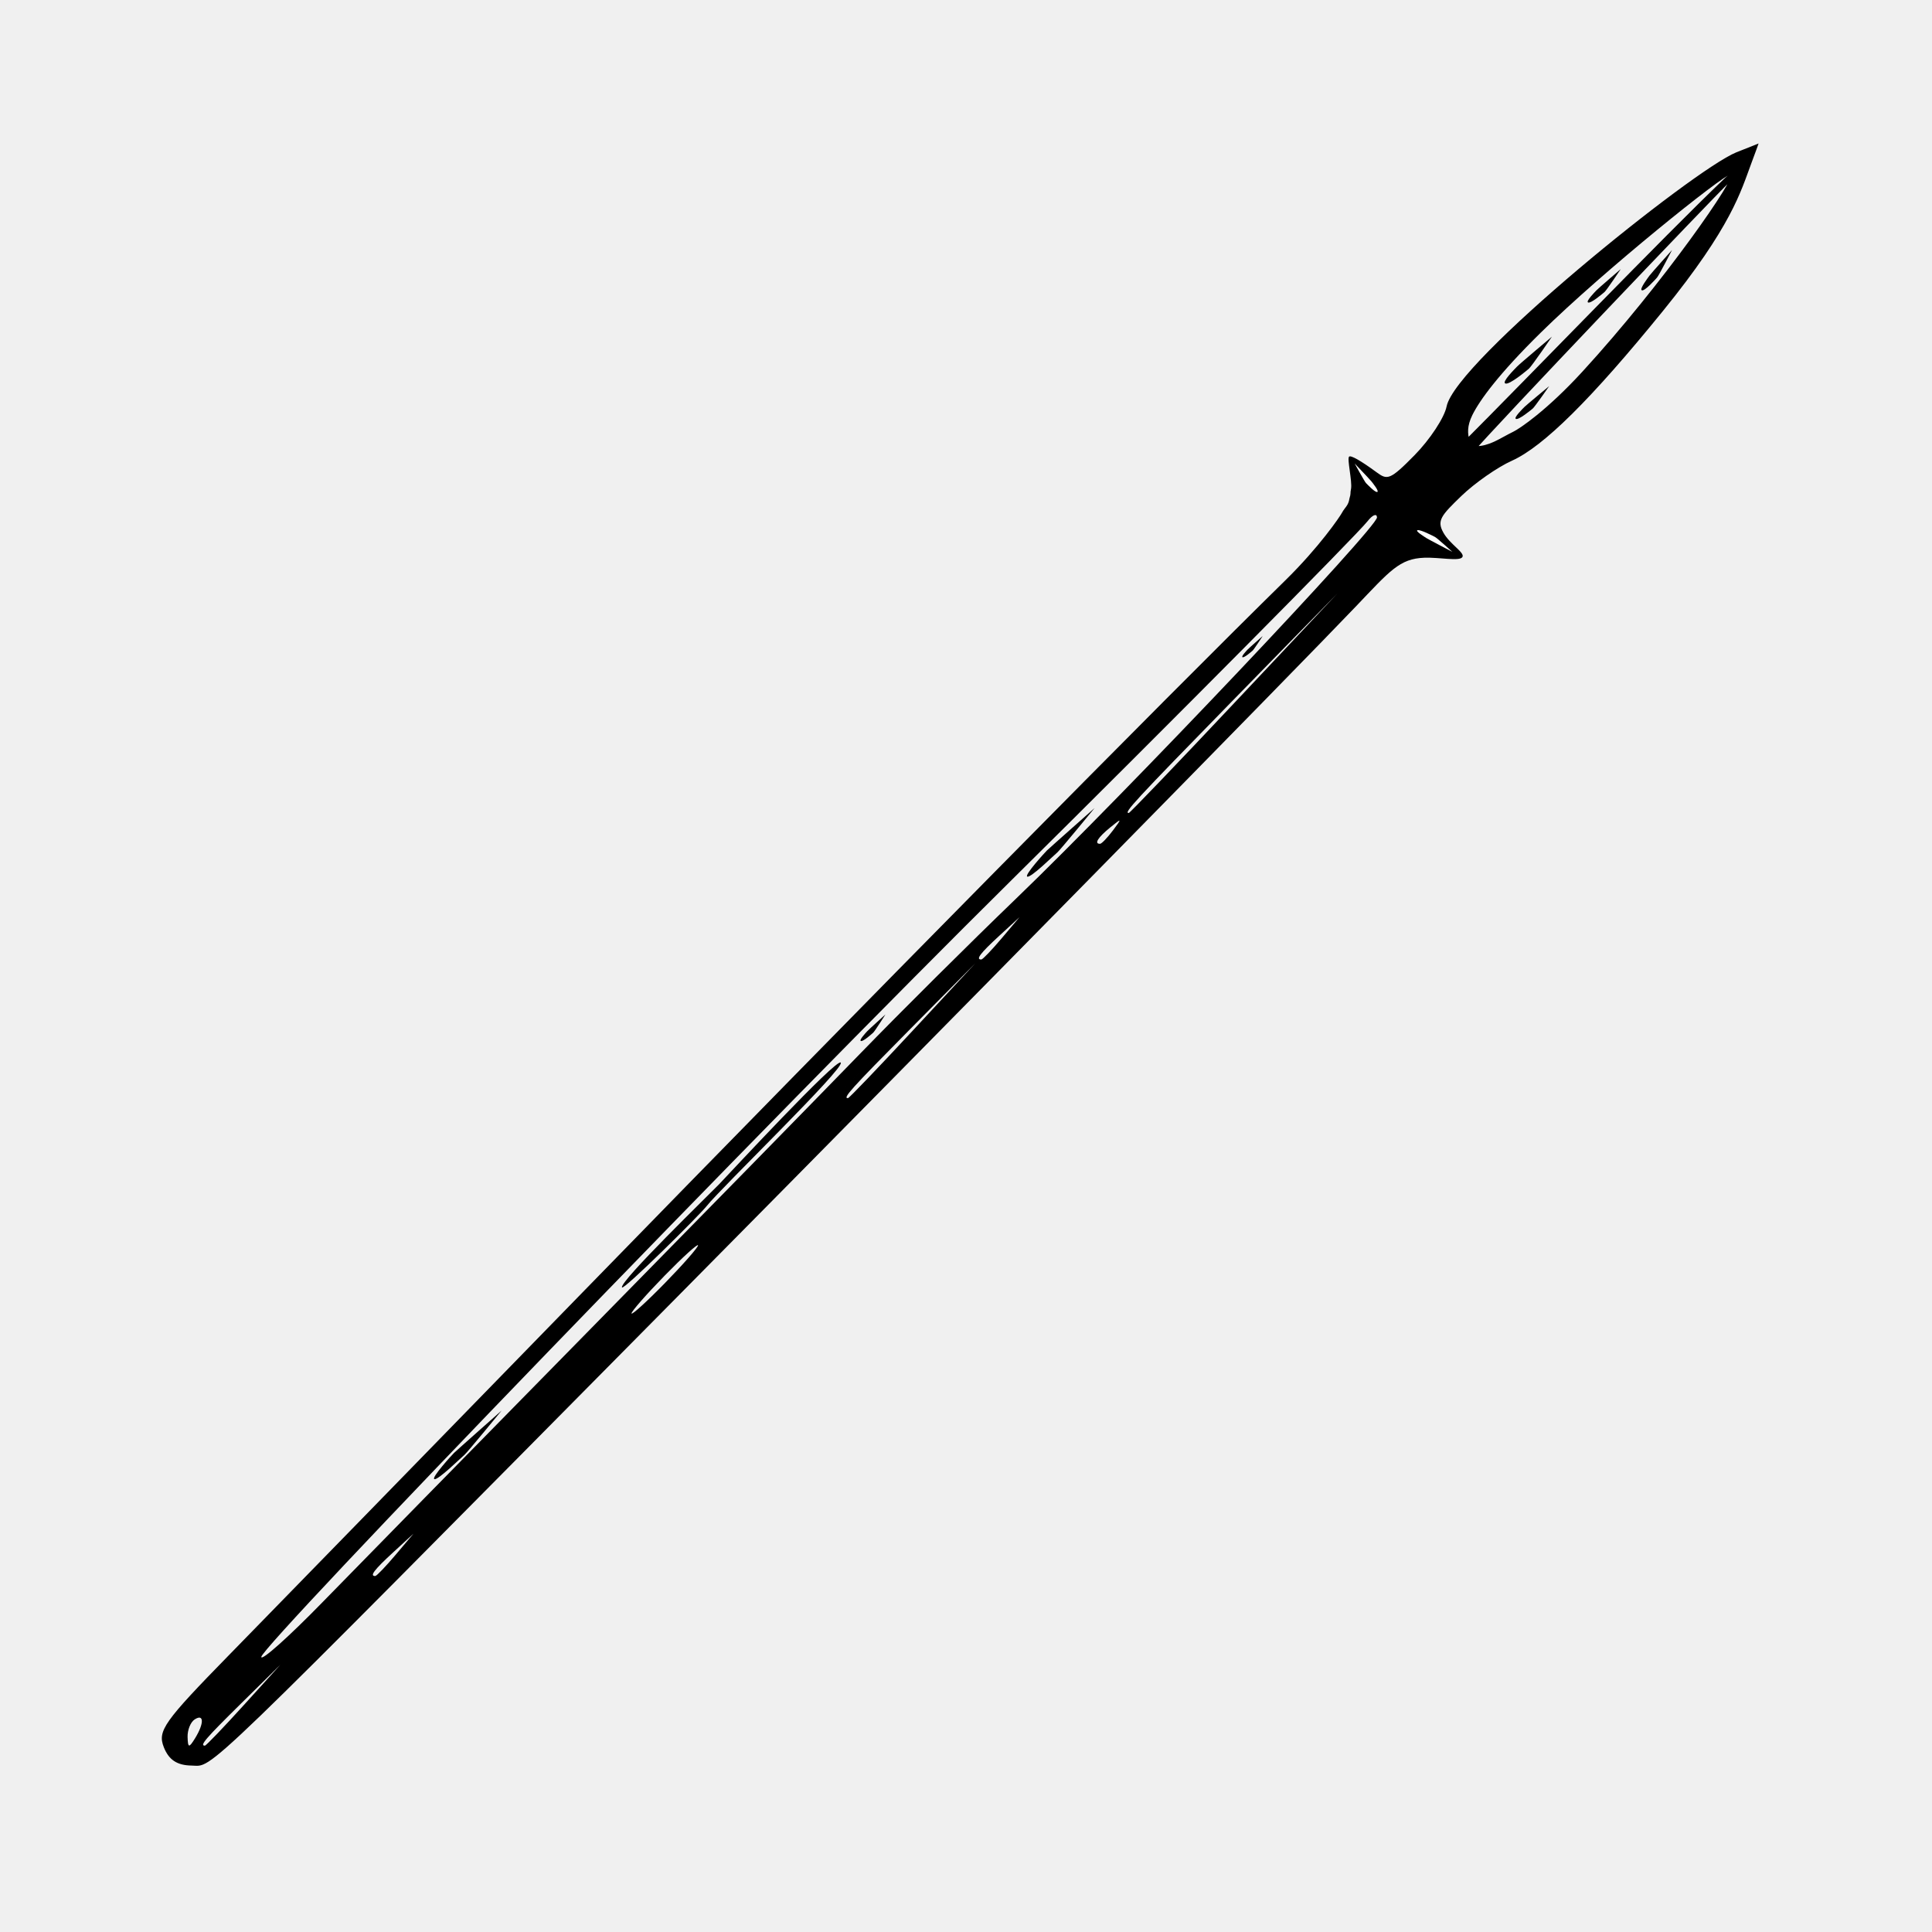
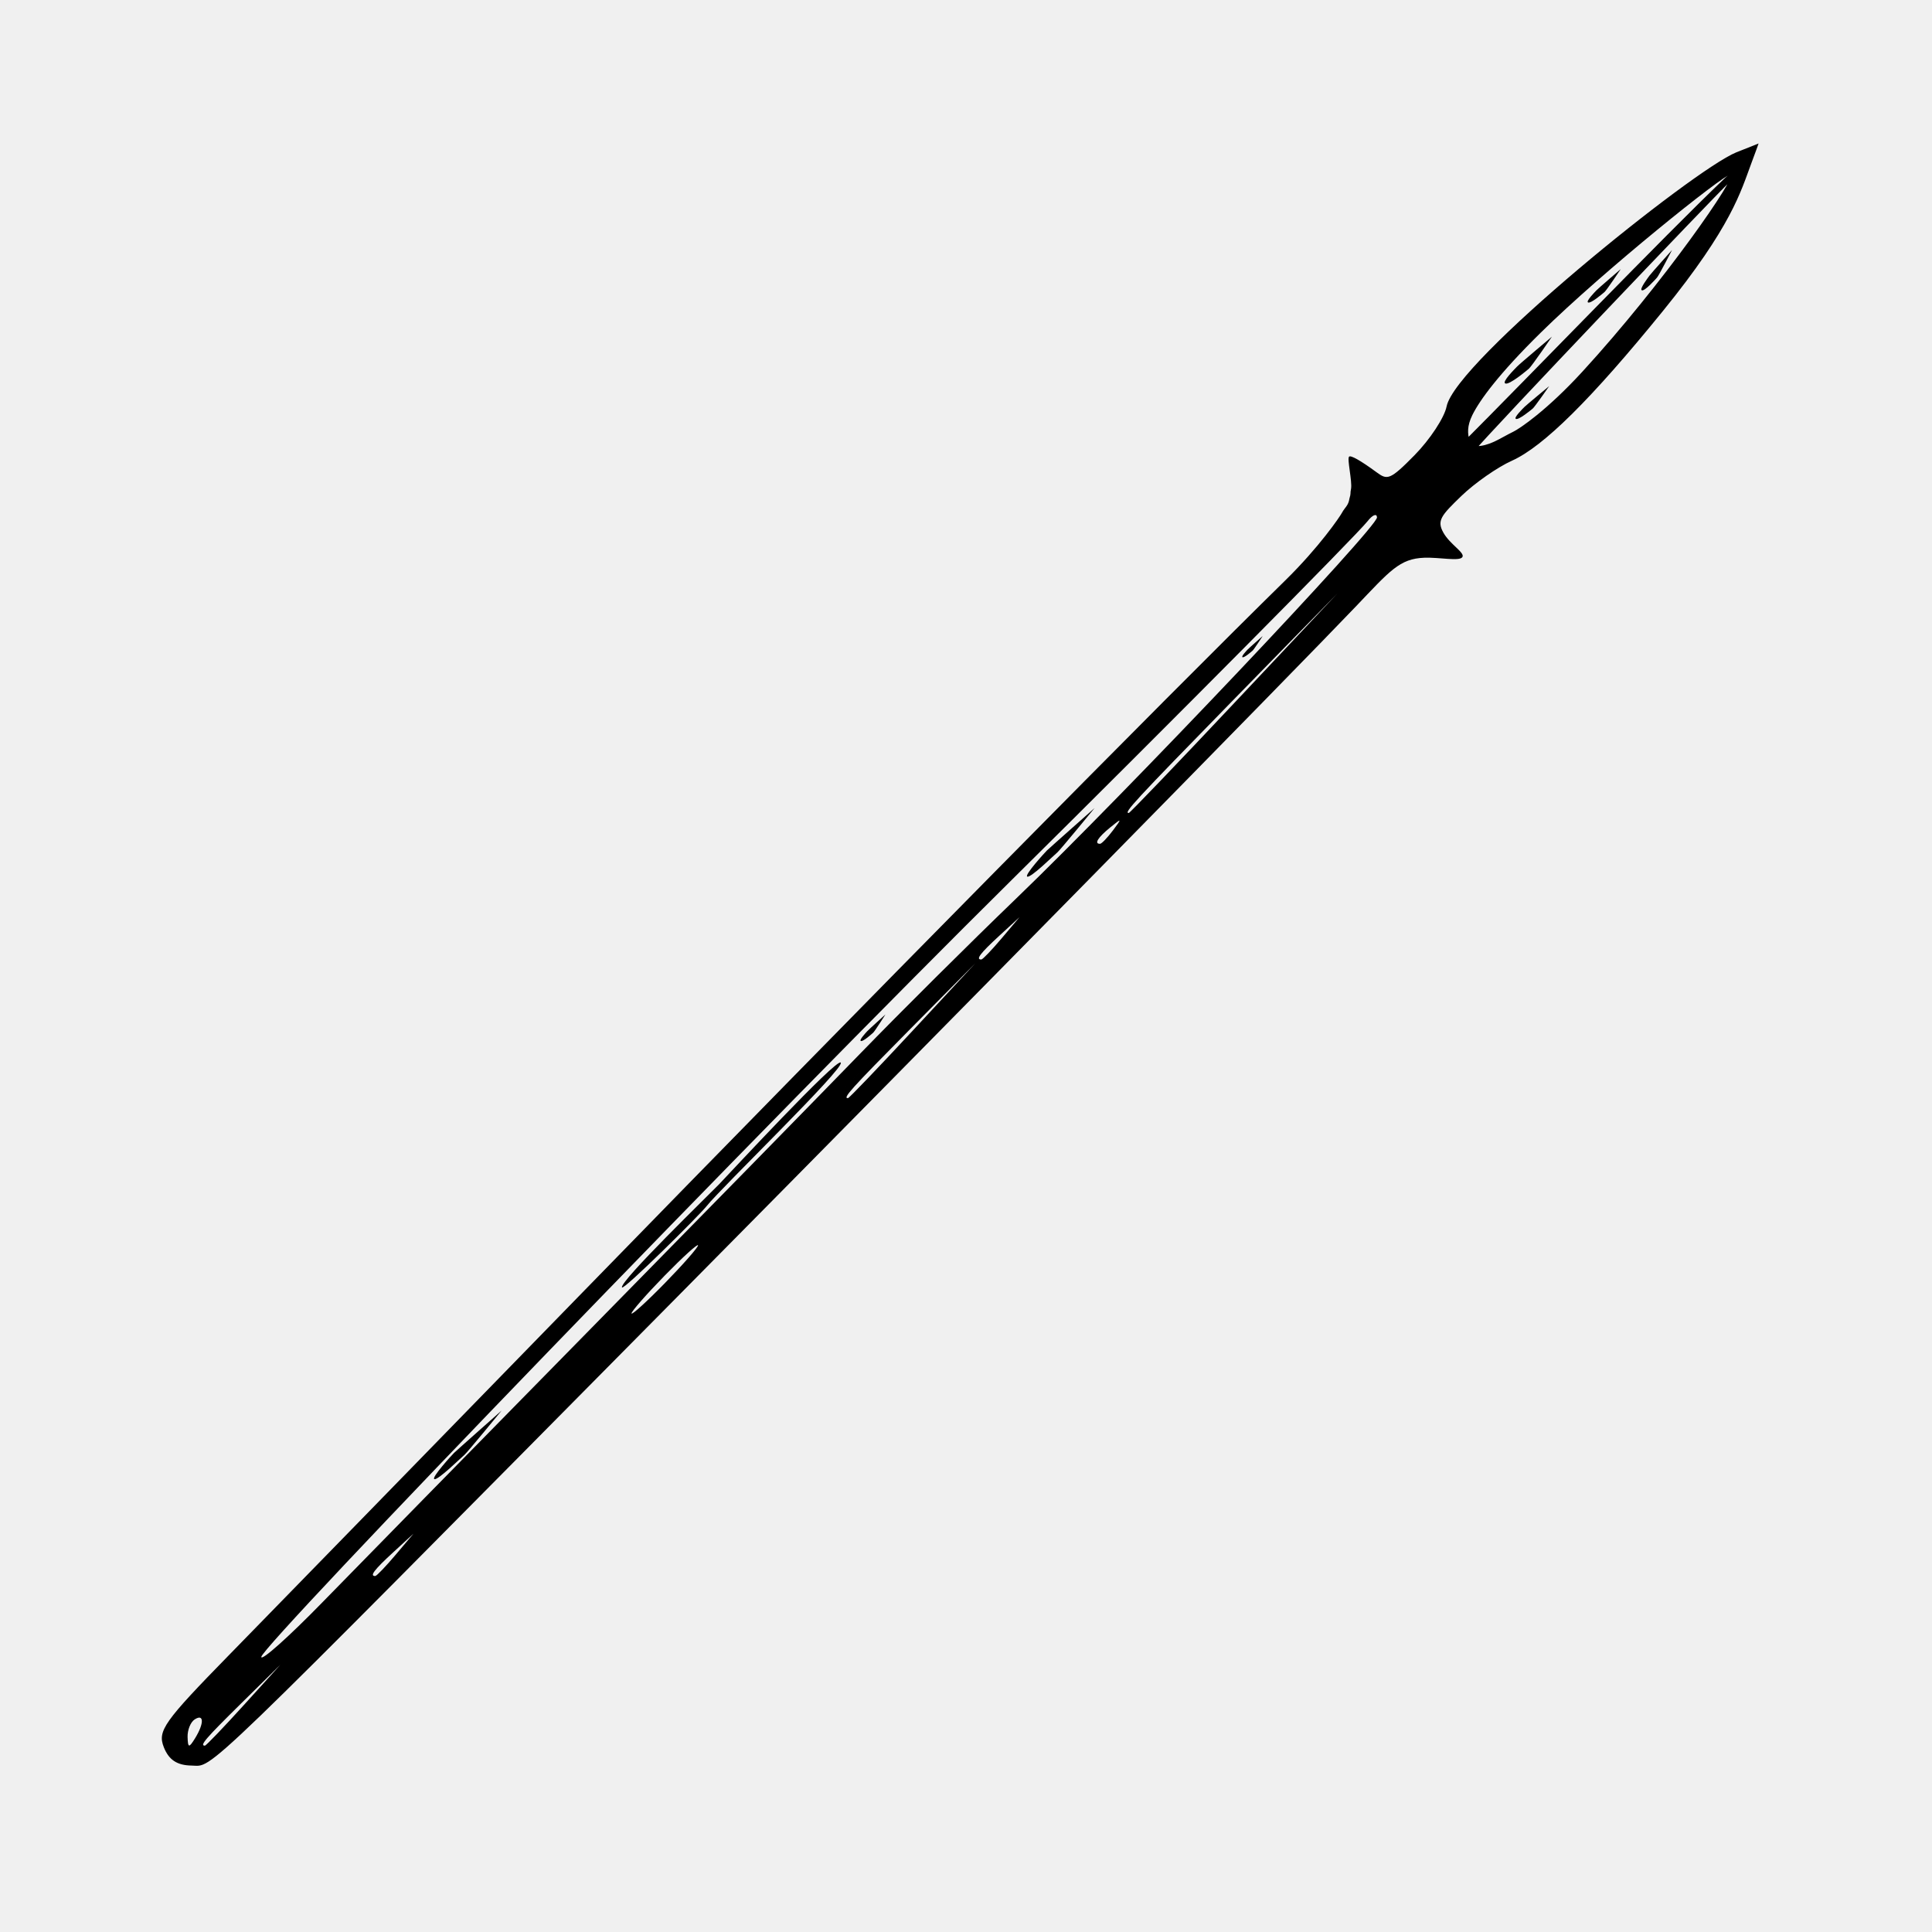
- <svg xmlns="http://www.w3.org/2000/svg" width="500" height="500" id="svg2" version="1.1">
-   <defs id="defs4" />
+ <svg xmlns="http://www.w3.org/2000/svg" xmlns:ns1="http://www.openswatchbook.org/uri/2009/osb" width="500" height="500" id="svg2" version="1.1">
+   <defs id="defs4">
+     <linearGradient id="linearGradient4616" ns1:paint="solid">
+       <stop style="stop-color:#ff0000;stop-opacity:0.68;" offset="0" id="stop4618" />
+     </linearGradient>
+     <marker orient="auto" refY="0.0" refX="0.0" id="Arrow2Lend" style="overflow:visible;">
+       <path id="path3995" style="fill-rule:evenodd;stroke-width:0.625;stroke-linejoin:round;" d="M 8.719,4.034 L -2.207,0.016 L 8.719,-4.002 C 6.973,-1.63 6.983,1.616 8.719,4.034 z " transform="scale(1.1) rotate(180) translate(1,0)" />
+     </marker>
+     <marker style="overflow:visible" id="DistanceStart" refX="0.0" refY="0.0" orient="auto">
+       <g id="g2300">
+         <path style="fill:none;stroke:#ffffff;stroke-width:1.15;stroke-linecap:square" d="M 0,0 L 2,0" id="path2306" />
+         <path style="fill:#000000;fill-rule:evenodd;stroke:none" d="M 0,0 L 13,4 L 9,0 13,-4 L 0,0 z " id="path2302" />
+         <path style="fill:none;stroke:#000000;stroke-width:1;stroke-linecap:square" d="M 0,-4 L 0,40" id="path2304" />
+       </g>
+     </marker>
+   </defs>
  <g id="layer1" transform="translate(0,-552.3622)">
-     <path style="fill:#000000" d="m 59.251,980.71 c 10.287,-10.521 51.471,-52.771 91.52,-93.89 72.741,-74.683 151.603,-154.583 181.817,-184.209 8.802,-8.631 14.167,-16.502 14.755,-17.62 0.656,-1.248 1.642,-1.783 1.889,-3.599 0.463,-1.487 0.136,-1.25 0.421,-2.548 0.324,-1.995 -1.085,-7.778 -0.505,-8.305 0.441,-0.4 2.88,0.944 7.112,4.048 2.781,2.041 3.446,2.073 9.827,-4.424 3.992,-4.065 7.723,-9.737 8.29,-12.605 2.314,-11.697 63.677,-61.173 74.964,-65.764 1.654,-0.673 5.823,-2.31 5.823,-2.31 -0.146,0.102 0.513,-1.354 -1.908,5.106 -2.729,7.283 -5.033,16.277 -22.936,38.313 -18.469,22.732 -30.887,35.04 -39.036,38.691 -3.726,1.669 -9.612,5.774 -13.081,9.122 -5.237,5.055 -6.411,6.377 -4.653,9.504 1.734,3.083 5.678,5.205 4.901,6.332 -0.777,1.127 -5.867,0.013 -9.821,0.15 -6.445,0.224 -8.942,3.404 -17.782,12.662 -16.275,17.047 -103.625,105.913 -175.883,178.936 -125.435,126.763 -119.548,121.083 -125.392,120.987 -3.764,-0.062 -5.888,-1.471 -7.185,-4.769 -1.659,-4.216 0.018,-6.583 16.862,-23.81 z m -8.772,21.523 c 2.391,-3.876 2.337,-6.46 -0.102,-4.881 -1.06,0.686 -1.883,2.733 -1.829,4.549 0.085,2.845 0.352,2.891 1.931,0.332 z m 2.555,1.9 c 0.309,-0.01 4.826,-4.716 10.037,-10.465 l 9.475,-10.454 -10.049,9.904 c -9.337,9.203 -10.921,11.046 -9.464,11.015 z m 30.407,-37.094 c 8.678,-8.905 39.448,-40.277 68.379,-69.716 28.931,-29.439 60.885,-62.067 71.01,-72.509 10.125,-10.441 28.209,-28.419 40.188,-39.951 28.656,-27.586 93.482,-96.061 93.35,-98.603 -0.057,-1.097 -1.155,-0.655 -2.439,0.984 -2.863,3.652 -51.135,52.317 -92.011,92.759 -61.506,60.853 -194.355,198.402 -194.298,201.171 0.024,1.131 7.143,-5.23 15.821,-14.135 z m 13.68,-6.803 c 0.35,-0.008 2.716,-2.474 5.257,-5.482 l 4.622,-5.469 -5.271,4.846 c -4.926,4.529 -6.14,6.137 -4.608,6.105 z m 74.942,-75.798 c 4.734,-4.844 8.597,-9.247 8.586,-9.783 -0.011,-0.537 -3.893,2.987 -8.627,7.831 -4.734,4.844 -8.597,9.247 -8.586,9.783 0.011,0.537 3.893,-2.987 8.627,-7.831 z m 47.391,-47.874 c 0.292,-0.006 7.82,-7.855 16.728,-17.442 l 16.197,-17.431 -16.739,16.911 c -15.547,15.707 -17.607,17.992 -16.186,17.963 z m 34.517,-35.884 c 0.35,-0.008 2.716,-2.474 5.257,-5.482 l 4.622,-5.469 -5.271,4.846 c -4.926,4.529 -6.14,6.137 -4.608,6.105 z m 30.731,-29.944 c 0.405,-0.009 1.911,-1.578 3.346,-3.488 2.364,-3.148 2.294,-3.215 -0.753,-0.722 -3.199,2.619 -4.2,4.244 -2.593,4.21 z m 7.424,-7.969 c 0.283,-0.006 12.542,-12.789 27.243,-28.406 l 26.729,-28.395 -27.254,27.892 c -25.318,25.91 -28.117,28.939 -26.718,28.91 z m 63.312,-65.787 c -236.958,236.922 -118.479,118.461 0,0 z m 31.4,-30.383 c 1.475,-0.695 3.34,-1.804 4.808,-2.512 1.631,-0.787 8.669,-5.502 17.867,-15.53 21.026,-22.922 40.563,-51.194 38.393,-51.088 -1.841,0.09 -32.668,24.767 -49.122,40.944 -10.949,10.764 -15.871,17.566 -17.747,21.382 -1.391,2.831 -1.239,4.804 -0.721,6.619 0.746,2.611 5.089,0.859 6.521,0.184 z m -8.549,0.624 c 17.431,-17.461 52.358,-53.733 67.828,-68.496 3.368,-3.214 5.284,-2.819 1.357,0.895 -3.926,3.714 -61.52,64.115 -66.135,69.702 -3.135,3.794 -12.833,7.698 -3.05,-2.102 z" id="path3015" />
-     <path style="fill:#000000;stroke:#000000;stroke-width:0;stroke-linecap:butt;stroke-linejoin:miter;stroke-miterlimit:4;stroke-opacity:1;stroke-dasharray:none" d="m 392.33,660.775 c -0.693,-0.267 1.753,-2.637 2.194,-3.093 0.477,-0.492 6.41,-5.399 6.41,-5.399 0,0 -3.745,5.397 -4.277,5.828 -0.54,0.438 -3.571,2.955 -4.327,2.664 z" id="path2983-4" />
-     <path style="fill:#000000;stroke:#000000;stroke-width:0;stroke-linecap:butt;stroke-linejoin:miter;stroke-miterlimit:4;stroke-opacity:1;stroke-dasharray:none" d="m 389.577,651.606 c -0.971,-0.38 2.457,-3.762 3.077,-4.413 0.668,-0.702 8.987,-7.704 8.987,-7.704 0,0 -5.25,7.701 -5.996,8.316 -0.758,0.625 -5.006,4.216 -6.067,3.801 z" id="path2983-4-1-2-6" />
-     <path style="fill:#ffffff;stroke:#000000;stroke-width:0;stroke-linecap:butt;stroke-linejoin:miter;stroke-miterlimit:4;stroke-opacity:1;stroke-dasharray:none" d="m 366.862,689.576 c -0.724,0.176 1.832,1.741 2.294,2.041 0.498,0.325 6.701,3.564 6.701,3.564 0,0 -3.915,-3.562 -4.471,-3.847 -0.565,-0.289 -3.733,-1.951 -4.524,-1.758 z" id="path2983-4-7" />
-     <path style="fill:#ffffff;stroke:#000000;stroke-width:0;stroke-linecap:butt;stroke-linejoin:miter;stroke-miterlimit:4;stroke-opacity:1;stroke-dasharray:none" d="m 356.46,679.672 c 0.473,-0.231 -1.196,-2.282 -1.497,-2.676 -0.325,-0.425 -4.373,-4.672 -4.373,-4.672 0,0 2.555,4.67 2.918,5.043 0.369,0.379 2.436,2.557 2.952,2.305 z" id="path2983-4-7-0" />
-     <path style="fill:#000000;stroke:#000000;stroke-width:0;stroke-linecap:butt;stroke-linejoin:miter;stroke-miterlimit:4;stroke-opacity:1;stroke-dasharray:none" d="m 321.562,722.452 c -0.421,-0.173 1.065,-1.707 1.334,-2.002 0.29,-0.318 3.895,-3.495 3.895,-3.495 0,0 -2.276,3.493 -2.599,3.773 -0.328,0.283 -2.17,1.913 -2.63,1.724 z" id="path2983-90" />
-     <path style="fill:#000000;stroke:#000000;stroke-width:0;stroke-linecap:butt;stroke-linejoin:miter;stroke-miterlimit:4;stroke-opacity:1;stroke-dasharray:none" d="m 265.865,779.234 c -0.87,-0.322 4.522,-6.217 5.076,-6.767 0.598,-0.593 12.333,-10.978 12.333,-10.978 0,0 -8.987,10.975 -9.655,11.495 -0.678,0.528 -6.804,6.6 -7.755,6.249 z" id="path2983-90-7-7" />
-     <path style="fill:#000000;stroke:#000000;stroke-width:0;stroke-linecap:butt;stroke-linejoin:miter;stroke-miterlimit:4;stroke-opacity:1;stroke-dasharray:none" d="m 222.788,821.765 c -0.512,-0.216 1.296,-2.132 1.623,-2.5 0.352,-0.398 4.741,-4.365 4.741,-4.365 0,0 -2.769,4.363 -3.163,4.712 -0.4,0.354 -2.641,2.389 -3.2,2.154 z" id="path2983-90-7-9" />
-     <path style="fill:#000000;stroke:#000000;stroke-width:0;stroke-linecap:butt;stroke-linejoin:miter;stroke-miterlimit:4;stroke-opacity:1;stroke-dasharray:none" d="m 160.972,885.544 c -0.661,-1.548 22.793,-24.264 25.121,-26.691 2.511,-2.618 30.458,-32.766 31.492,-31.491 1.134,1.398 -30.889,32.334 -34.68,37.103 -2.02,2.541 -21.574,21.92 -21.933,21.079 z" id="path2983-90-7-92" />
-     <path style="fill:#000000;stroke:#000000;stroke-width:0;stroke-linecap:butt;stroke-linejoin:miter;stroke-miterlimit:4;stroke-opacity:1;stroke-dasharray:none" d="m 411.006,630.645 c -0.681,-0.272 1.722,-2.687 2.156,-3.152 0.468,-0.501 6.297,-5.502 6.297,-5.502 0,0 -3.679,5.5 -4.202,5.939 -0.531,0.446 -3.508,3.011 -4.252,2.715 z" id="path2983-90-7-2" />
-     <path style="fill:#000000;stroke:#000000;stroke-width:0;stroke-linecap:butt;stroke-linejoin:miter;stroke-miterlimit:4;stroke-opacity:1;stroke-dasharray:none" d="m 424.887,627.484 c -0.63,-0.327 1.595,-3.235 1.997,-3.794 0.434,-0.603 5.834,-6.623 5.834,-6.623 0,0 -3.408,6.62 -3.892,7.149 -0.492,0.537 -3.25,3.625 -3.938,3.268 z" id="path2983-90-7-6" />
-     <path style="fill:#000000;stroke:#000000;stroke-width:0;stroke-linecap:butt;stroke-linejoin:miter;stroke-miterlimit:4;stroke-opacity:1;stroke-dasharray:none" d="m 112.414,935.155 c -0.87,-0.322 4.522,-6.217 5.076,-6.767 0.598,-0.593 12.333,-10.978 12.333,-10.978 0,0 -8.987,10.975 -9.655,11.495 -0.678,0.528 -6.804,6.6 -7.755,6.249 z" id="path2983-90-7-7-7" />
+     <g id="g4634">
+       <path id="path2983-4" d="m 392.33,660.775 c -0.693,-0.267 1.753,-2.637 2.194,-3.093 0.477,-0.492 6.41,-5.399 6.41,-5.399 0,0 -3.745,5.397 -4.277,5.828 -0.54,0.438 -3.571,2.955 -4.327,2.664 z" style="fill:#000000;stroke:#000000;stroke-width:0;stroke-linecap:butt;stroke-linejoin:miter;stroke-miterlimit:4;stroke-opacity:1;stroke-dasharray:none" />
+       <path id="path2983-4-1-2-6" d="m 389.577,651.606 c -0.971,-0.38 2.457,-3.762 3.077,-4.413 0.668,-0.702 8.987,-7.704 8.987,-7.704 0,0 -5.25,7.701 -5.996,8.316 -0.758,0.625 -5.006,4.216 -6.067,3.801 z" style="fill:#000000;stroke:#000000;stroke-width:0;stroke-linecap:butt;stroke-linejoin:miter;stroke-miterlimit:4;stroke-opacity:1;stroke-dasharray:none" />
+       <path id="path2983-4-7" d="m 366.862,689.576 c -0.724,0.176 1.832,1.741 2.294,2.041 0.498,0.325 6.701,3.564 6.701,3.564 0,0 -3.915,-3.562 -4.471,-3.847 -0.565,-0.289 -3.733,-1.951 -4.524,-1.758 z" style="fill:#ffffff;stroke:#000000;stroke-width:0;stroke-linecap:butt;stroke-linejoin:miter;stroke-miterlimit:4;stroke-opacity:1;stroke-dasharray:none" />
+       <path id="path2983-4-7-0" d="m 356.46,679.672 c 0.473,-0.231 -1.196,-2.282 -1.497,-2.676 -0.325,-0.425 -4.373,-4.672 -4.373,-4.672 0,0 2.555,4.67 2.918,5.043 0.369,0.379 2.436,2.557 2.952,2.305 z" style="fill:#ffffff;stroke:#000000;stroke-width:0;stroke-linecap:butt;stroke-linejoin:miter;stroke-miterlimit:4;stroke-opacity:1;stroke-dasharray:none" />
+       <path id="path2983-90" d="m 321.562,722.452 c -0.421,-0.173 1.065,-1.707 1.334,-2.002 0.29,-0.318 3.895,-3.495 3.895,-3.495 0,0 -2.276,3.493 -2.599,3.773 -0.328,0.283 -2.17,1.913 -2.63,1.724 z" style="fill:#000000;stroke:#000000;stroke-width:0;stroke-linecap:butt;stroke-linejoin:miter;stroke-miterlimit:4;stroke-opacity:1;stroke-dasharray:none" />
+       <path id="path2983-90-7-7" d="m 265.865,779.234 c -0.87,-0.322 4.522,-6.217 5.076,-6.767 0.598,-0.593 12.333,-10.978 12.333,-10.978 0,0 -8.987,10.975 -9.655,11.495 -0.678,0.528 -6.804,6.6 -7.755,6.249 z" style="fill:#000000;stroke:#000000;stroke-width:0;stroke-linecap:butt;stroke-linejoin:miter;stroke-miterlimit:4;stroke-opacity:1;stroke-dasharray:none" />
+       <path id="path2983-90-7-9" d="m 222.788,821.765 c -0.512,-0.216 1.296,-2.132 1.623,-2.5 0.352,-0.398 4.741,-4.365 4.741,-4.365 0,0 -2.769,4.363 -3.163,4.712 -0.4,0.354 -2.641,2.389 -3.2,2.154 z" style="fill:#000000;stroke:#000000;stroke-width:0;stroke-linecap:butt;stroke-linejoin:miter;stroke-miterlimit:4;stroke-opacity:1;stroke-dasharray:none" />
+       <path id="path2983-90-7-92" d="m 160.972,885.544 c -0.661,-1.548 22.793,-24.264 25.121,-26.691 2.511,-2.618 30.458,-32.766 31.492,-31.491 1.134,1.398 -30.889,32.334 -34.68,37.103 -2.02,2.541 -21.574,21.92 -21.933,21.079 z" style="fill:#000000;stroke:#000000;stroke-width:0;stroke-linecap:butt;stroke-linejoin:miter;stroke-miterlimit:4;stroke-opacity:1;stroke-dasharray:none" />
+       <path id="path2983-90-7-2" d="m 411.006,630.645 c -0.681,-0.272 1.722,-2.687 2.156,-3.152 0.468,-0.501 6.297,-5.502 6.297,-5.502 0,0 -3.679,5.5 -4.202,5.939 -0.531,0.446 -3.508,3.011 -4.252,2.715 z" style="fill:#000000;stroke:#000000;stroke-width:0;stroke-linecap:butt;stroke-linejoin:miter;stroke-miterlimit:4;stroke-opacity:1;stroke-dasharray:none" />
+       <path id="path2983-90-7-6" d="m 424.887,627.484 c -0.63,-0.327 1.595,-3.235 1.997,-3.794 0.434,-0.603 5.834,-6.623 5.834,-6.623 0,0 -3.408,6.62 -3.892,7.149 -0.492,0.537 -3.25,3.625 -3.938,3.268 z" style="fill:#000000;stroke:#000000;stroke-width:0;stroke-linecap:butt;stroke-linejoin:miter;stroke-miterlimit:4;stroke-opacity:1;stroke-dasharray:none" />
+       <path id="path2983-90-7-7-7" d="m 112.414,935.155 c -0.87,-0.322 4.522,-6.217 5.076,-6.767 0.598,-0.593 12.333,-10.978 12.333,-10.978 0,0 -8.987,10.975 -9.655,11.495 -0.678,0.528 -6.804,6.6 -7.755,6.249 z" style="fill:#000000;stroke:#000000;stroke-width:0;stroke-linecap:butt;stroke-linejoin:miter;stroke-miterlimit:4;stroke-opacity:1;stroke-dasharray:none" />
+       <path id="path3015" d="m 59.251,980.71 c 10.287,-10.521 51.471,-52.771 91.52,-93.89 72.741,-74.683 151.603,-154.583 181.817,-184.209 8.802,-8.631 14.167,-16.502 14.755,-17.62 0.656,-1.248 1.642,-1.783 1.889,-3.599 0.463,-1.487 0.136,-1.25 0.421,-2.548 0.324,-1.995 -1.085,-7.778 -0.505,-8.305 0.441,-0.4 2.88,0.944 7.112,4.048 2.781,2.041 3.446,2.073 9.827,-4.424 3.992,-4.065 7.723,-9.737 8.29,-12.605 2.314,-11.697 63.677,-61.173 74.964,-65.764 1.654,-0.673 5.823,-2.31 5.823,-2.31 -0.146,0.102 0.513,-1.354 -1.908,5.106 -2.729,7.283 -5.033,16.277 -22.936,38.313 -18.469,22.732 -30.887,35.04 -39.036,38.691 -3.726,1.669 -9.612,5.774 -13.081,9.122 -5.237,5.055 -6.411,6.377 -4.653,9.504 1.734,3.083 5.678,5.205 4.901,6.332 -0.777,1.127 -5.867,0.013 -9.821,0.15 -6.445,0.224 -8.942,3.404 -17.782,12.662 -16.275,17.047 -103.625,105.913 -175.883,178.936 -125.435,126.763 -119.548,121.083 -125.392,120.987 -3.764,-0.062 -5.888,-1.471 -7.185,-4.769 -1.659,-4.216 0.018,-6.583 16.862,-23.81 z m -8.772,21.523 c 2.391,-3.876 2.337,-6.46 -0.102,-4.881 -1.06,0.686 -1.883,2.733 -1.829,4.549 0.085,2.845 0.352,2.891 1.931,0.332 z m 2.555,1.9 c 0.309,-0.01 4.826,-4.716 10.037,-10.465 l 9.475,-10.454 -10.049,9.904 c -9.337,9.203 -10.921,11.046 -9.464,11.015 z m 30.407,-37.094 c 8.678,-8.905 39.448,-40.277 68.379,-69.716 28.931,-29.439 60.885,-62.067 71.01,-72.509 10.125,-10.441 28.209,-28.419 40.188,-39.951 28.656,-27.586 93.482,-96.061 93.35,-98.603 -0.057,-1.097 -1.155,-0.655 -2.439,0.984 -2.863,3.652 -51.135,52.317 -92.011,92.759 -61.506,60.853 -194.355,198.402 -194.298,201.171 0.024,1.131 7.143,-5.23 15.821,-14.135 z m 13.68,-6.803 c 0.35,-0.008 2.716,-2.474 5.257,-5.482 l 4.622,-5.469 -5.271,4.846 c -4.926,4.529 -6.14,6.137 -4.608,6.105 z m 74.942,-75.798 c 4.734,-4.844 8.597,-9.247 8.586,-9.783 -0.011,-0.537 -3.893,2.987 -8.627,7.831 -4.734,4.844 -8.597,9.247 -8.586,9.783 0.011,0.537 3.893,-2.987 8.627,-7.831 z m 47.391,-47.874 c 0.292,-0.006 7.82,-7.855 16.728,-17.442 l 16.197,-17.431 -16.739,16.911 c -15.547,15.707 -17.607,17.992 -16.186,17.963 z m 34.517,-35.884 c 0.35,-0.008 2.716,-2.474 5.257,-5.482 l 4.622,-5.469 -5.271,4.846 c -4.926,4.529 -6.14,6.137 -4.608,6.105 z m 30.731,-29.944 c 0.405,-0.009 1.911,-1.578 3.346,-3.488 2.364,-3.148 2.294,-3.215 -0.753,-0.722 -3.199,2.619 -4.2,4.244 -2.593,4.21 z m 7.424,-7.969 c 0.283,-0.006 12.542,-12.789 27.243,-28.406 l 26.729,-28.395 -27.254,27.892 c -25.318,25.91 -28.117,28.939 -26.718,28.91 z m 63.312,-65.787 c -236.958,236.922 -118.479,118.461 0,0 z m 31.4,-30.383 c 1.475,-0.695 3.34,-1.804 4.808,-2.512 1.631,-0.787 8.669,-5.502 17.867,-15.53 21.026,-22.922 40.563,-51.194 38.393,-51.088 -1.841,0.09 -32.668,24.767 -49.122,40.944 -10.949,10.764 -15.871,17.566 -17.747,21.382 -1.391,2.831 -1.239,4.804 -0.721,6.619 0.746,2.611 5.089,0.859 6.521,0.184 z m -8.549,0.624 c 17.431,-17.461 52.358,-53.733 67.828,-68.496 3.368,-3.214 5.284,-2.819 1.357,0.895 -3.926,3.714 -61.52,64.115 -66.135,69.702 -3.135,3.794 -12.833,7.698 -3.05,-2.102 z" style="fill:#000000" />
+     </g>
  </g>
</svg>
